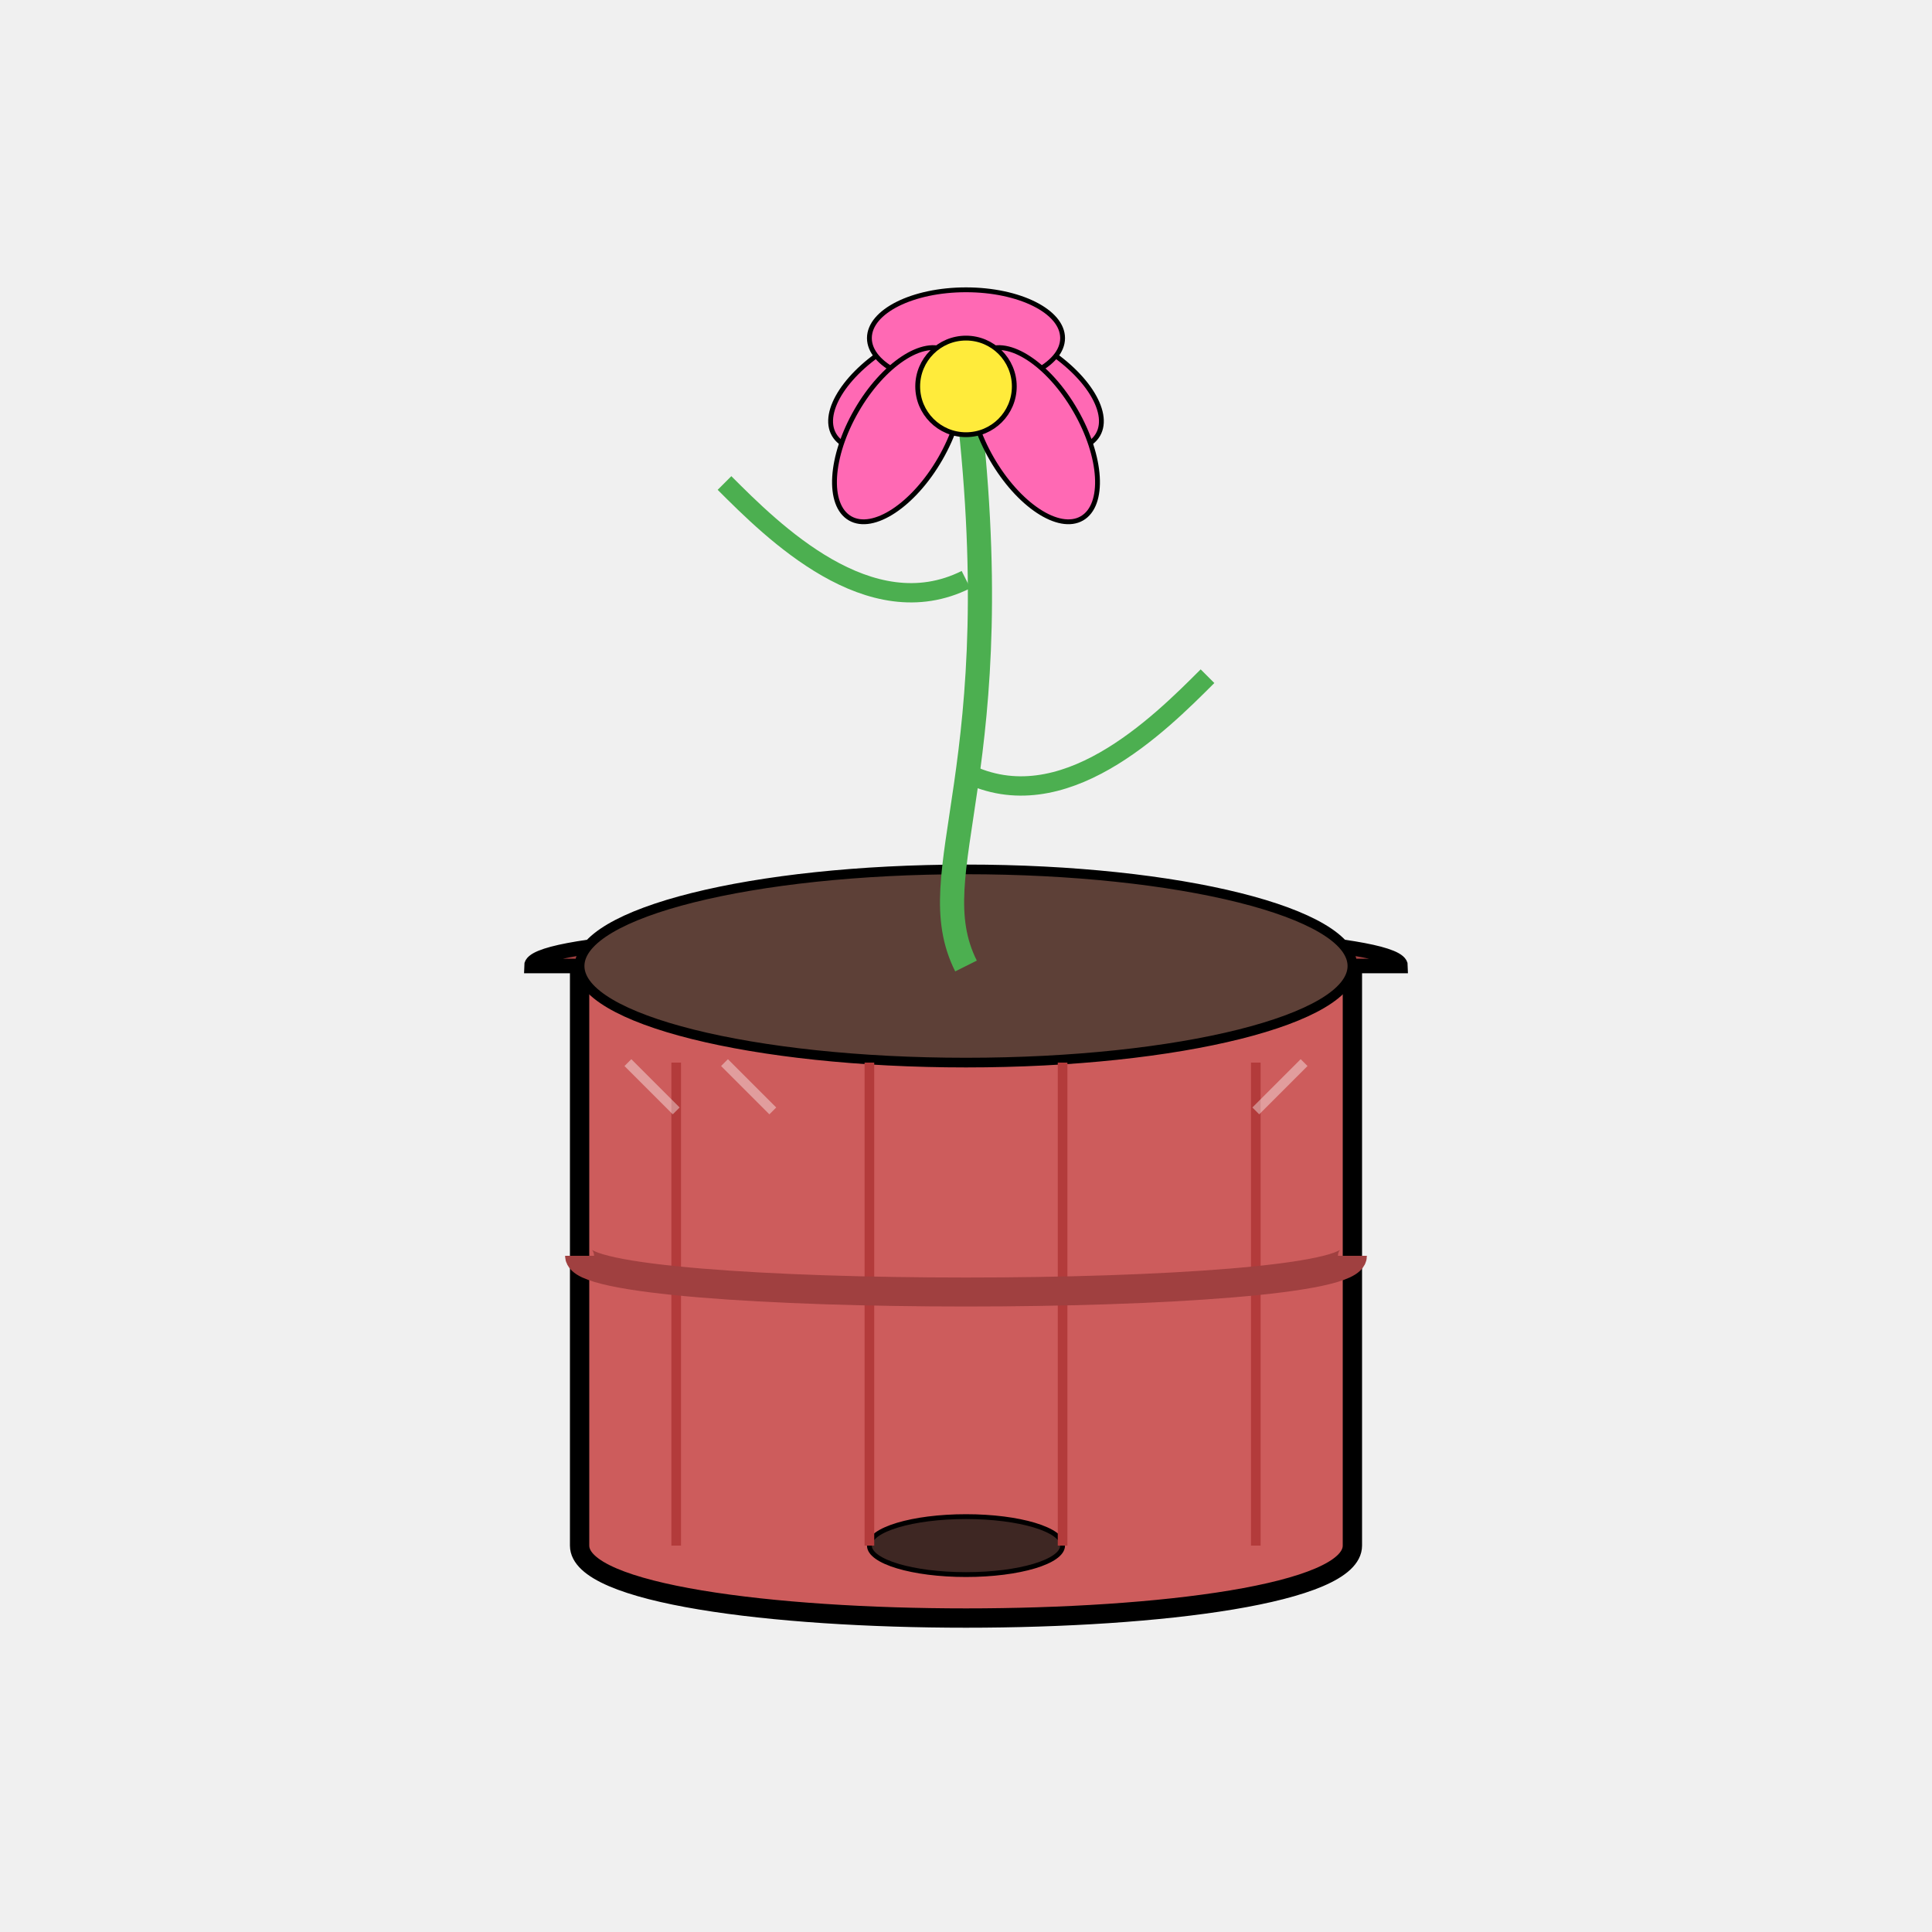
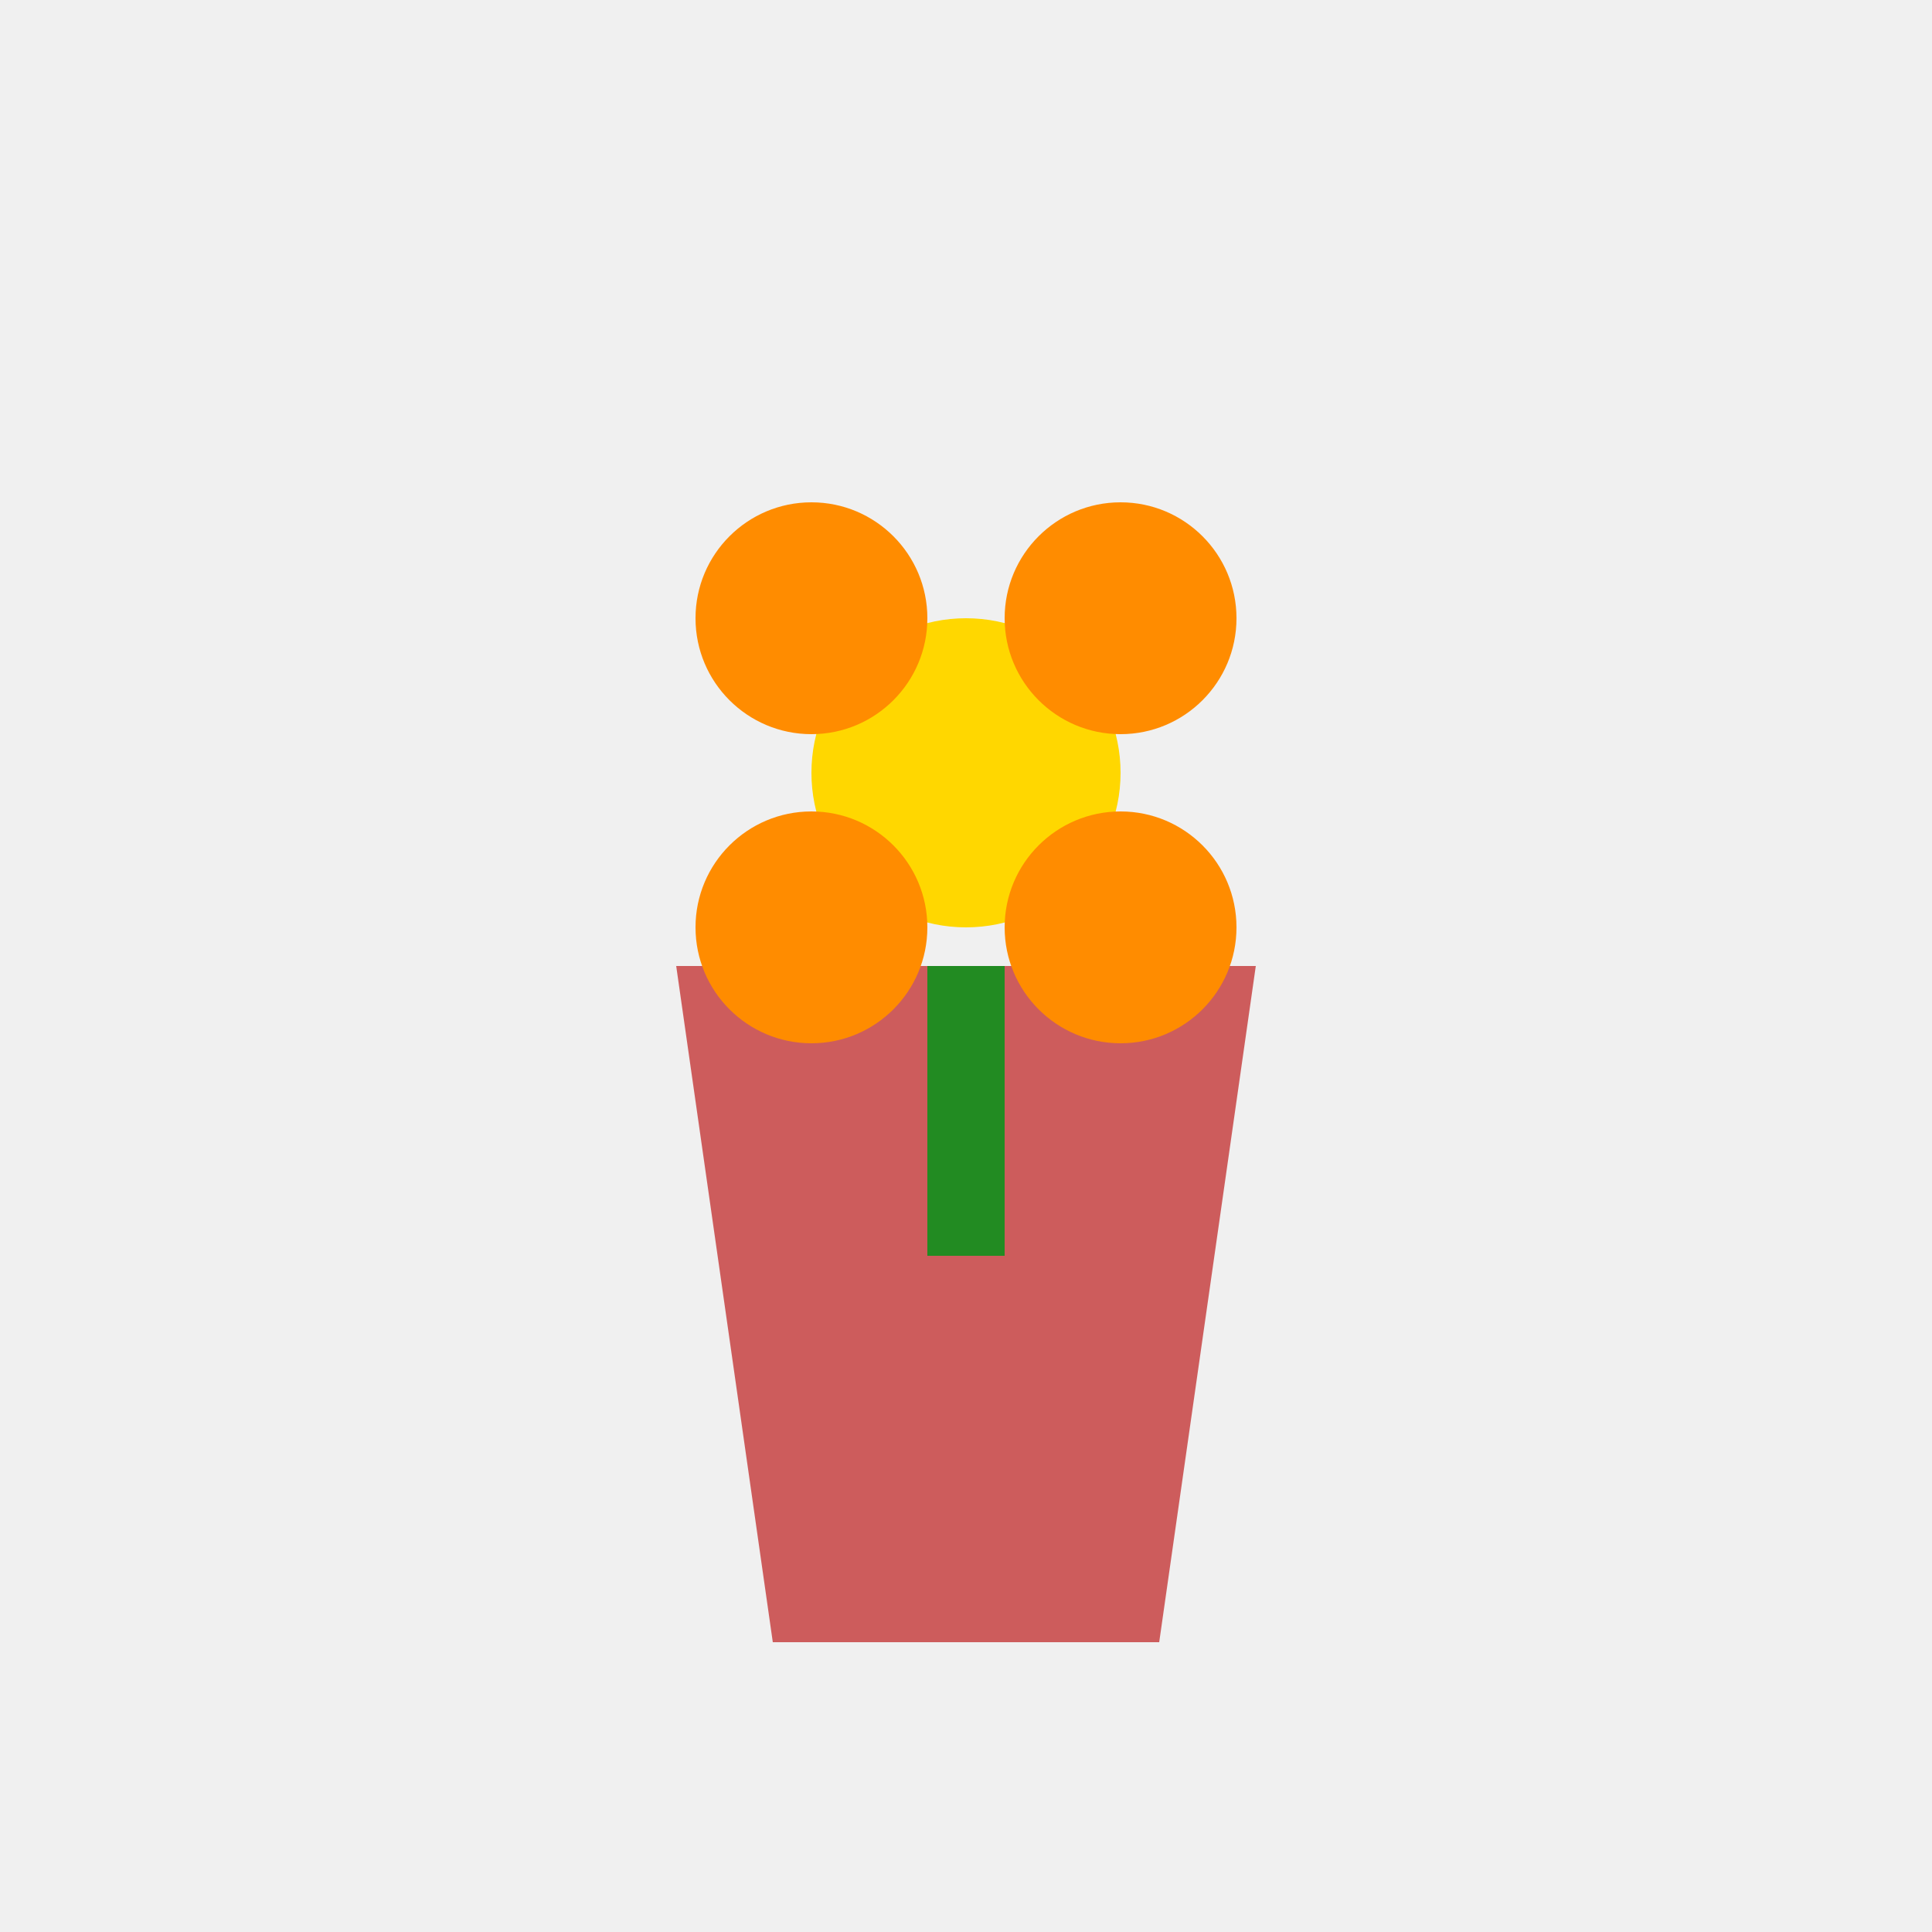
- <svg xmlns="http://www.w3.org/2000/svg" width="200" height="200" viewBox="0 0 200 200">
-   <path d="M60 100 L60 160 C60 170, 140 170, 140 160 L140 100 Z" fill="#CD5C5C" stroke="#000" stroke-width="2" />
-   <path d="M55 100 C55 95, 145 95, 145 100 L140 100 C140 98, 60 98, 60 100 Z" fill="#A04040" stroke="#000" stroke-width="1.5" />
-   <ellipse cx="100" cy="100" rx="40" ry="10" fill="#5D4037" stroke="#000" stroke-width="1" />
-   <ellipse cx="100" cy="160" rx="10" ry="3" fill="#3E2723" stroke="#000" stroke-width="0.5" />
-   <path d="M70 110 C70 120, 70 150, 70 160" stroke="#B33B3B" stroke-width="1" fill="none" />
-   <path d="M90 110 C90 120, 90 150, 90 160" stroke="#B33B3B" stroke-width="1" fill="none" />
-   <path d="M110 110 C110 120, 110 150, 110 160" stroke="#B33B3B" stroke-width="1" fill="none" />
-   <path d="M130 110 C130 120, 130 150, 130 160" stroke="#B33B3B" stroke-width="1" fill="none" />
-   <path d="M60 130 C60 135, 140 135, 140 130" fill="none" stroke="#A04040" stroke-width="3" />
-   <path d="M100 100 C95 90, 105 80, 100 40" fill="none" stroke="#4CAF50" stroke-width="2.5" />
-   <path d="M100 80 C110 85, 120 75, 125 70" fill="none" stroke="#4CAF50" stroke-width="2" />
-   <path d="M100 60 C90 65, 80 55, 75 50" fill="none" stroke="#4CAF50" stroke-width="2" />
-   <ellipse cx="95" cy="40" rx="10" ry="5" fill="#FF69B4" stroke="#000" stroke-width="0.5" transform="rotate(-30, 95, 40)" />
-   <ellipse cx="105" cy="40" rx="10" ry="5" fill="#FF69B4" stroke="#000" stroke-width="0.5" transform="rotate(30, 105, 40)" />
-   <ellipse cx="100" cy="35" rx="10" ry="5" fill="#FF69B4" stroke="#000" stroke-width="0.5" transform="rotate(0, 100, 35)" />
-   <ellipse cx="93" cy="45" rx="10" ry="5" fill="#FF69B4" stroke="#000" stroke-width="0.5" transform="rotate(-60, 93, 45)" />
-   <ellipse cx="107" cy="45" rx="10" ry="5" fill="#FF69B4" stroke="#000" stroke-width="0.5" transform="rotate(60, 107, 45)" />
-   <circle cx="100" cy="40" r="5" fill="#FFEB3B" stroke="#000" stroke-width="0.5" />
-   <path d="M65 110 L70 115" stroke="white" stroke-width="1" stroke-opacity="0.4" />
-   <path d="M75 110 L80 115" stroke="white" stroke-width="1" stroke-opacity="0.4" />
-   <path d="M135 110 L130 115" stroke="white" stroke-width="1" stroke-opacity="0.4" />
+ <svg xmlns="http://www.w3.org/2000/svg" width="100" height="100" viewBox="0 0 100 100">
+   <path d="M35,50 L65,50 L60,85 L40,85 Z" fill="#CD5C5C" />
+   <circle cx="50" cy="40" r="8" fill="#FFD700" />
+   <circle cx="42" cy="32" r="6" fill="#FF8C00" />
+   <circle cx="58" cy="32" r="6" fill="#FF8C00" />
+   <circle cx="42" cy="48" r="6" fill="#FF8C00" />
+   <circle cx="58" cy="48" r="6" fill="#FF8C00" />
+   <rect x="48" y="50" width="4" height="15" fill="#228B22" />
</svg>
